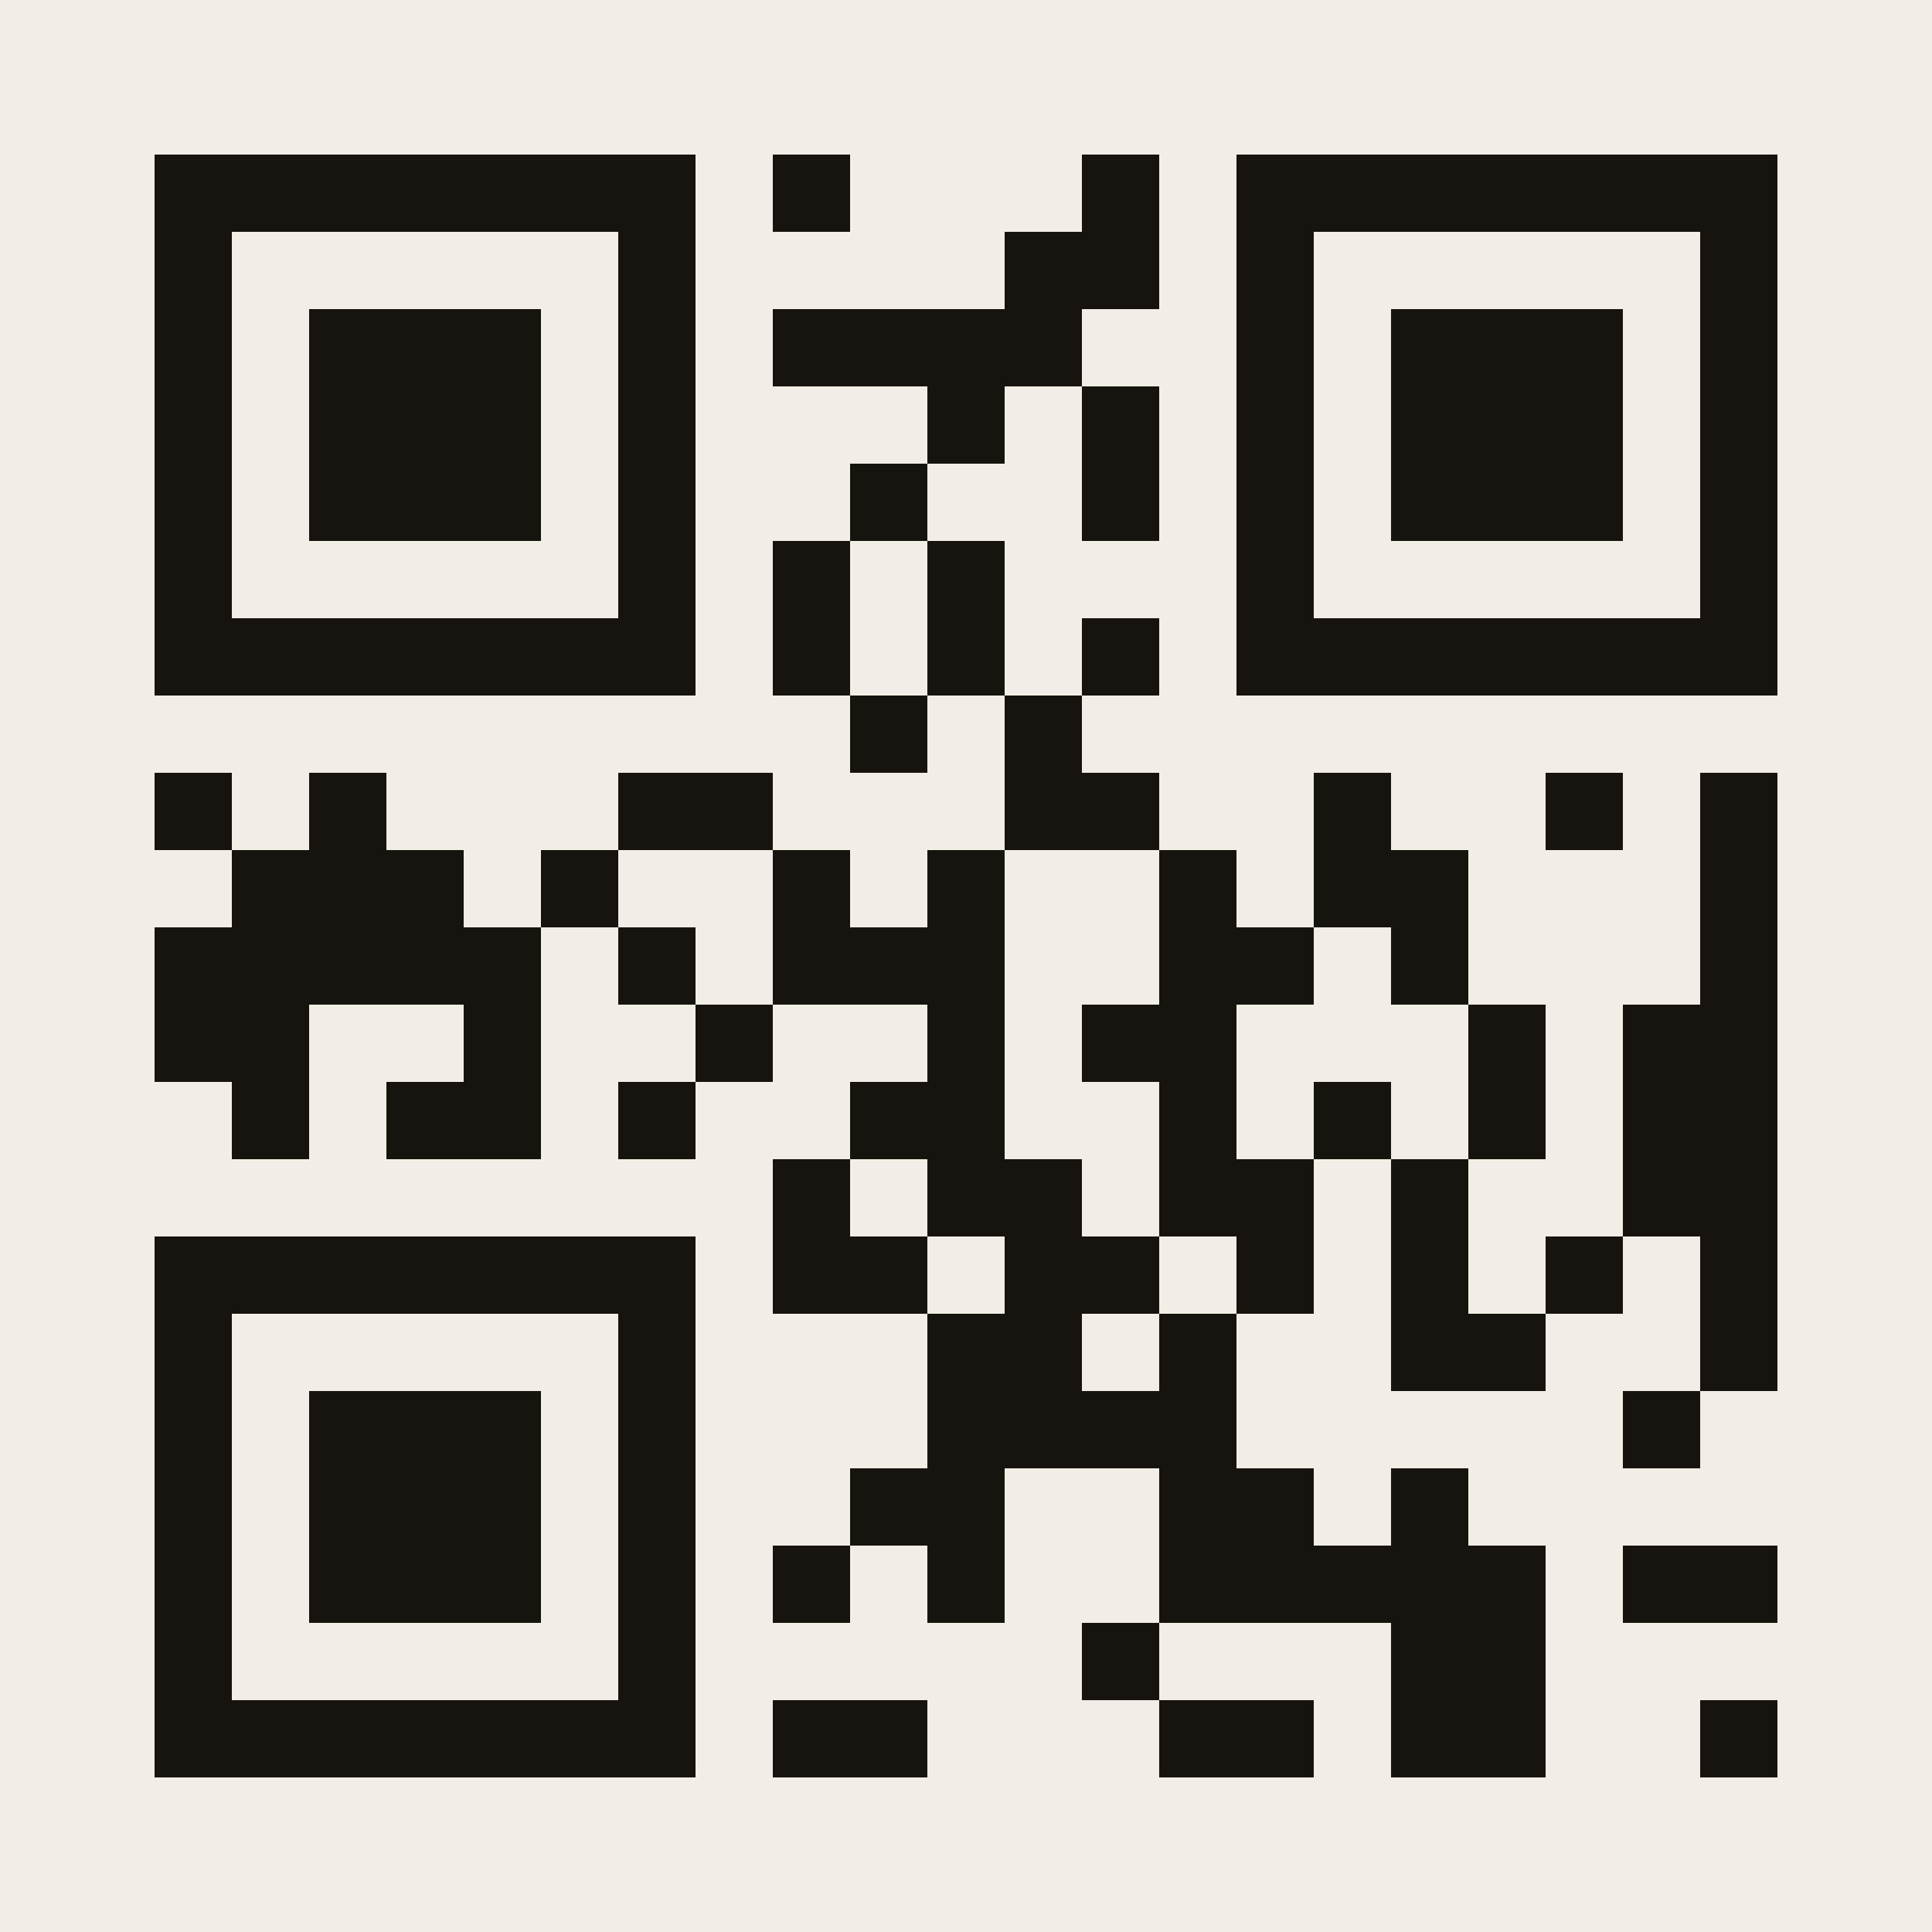
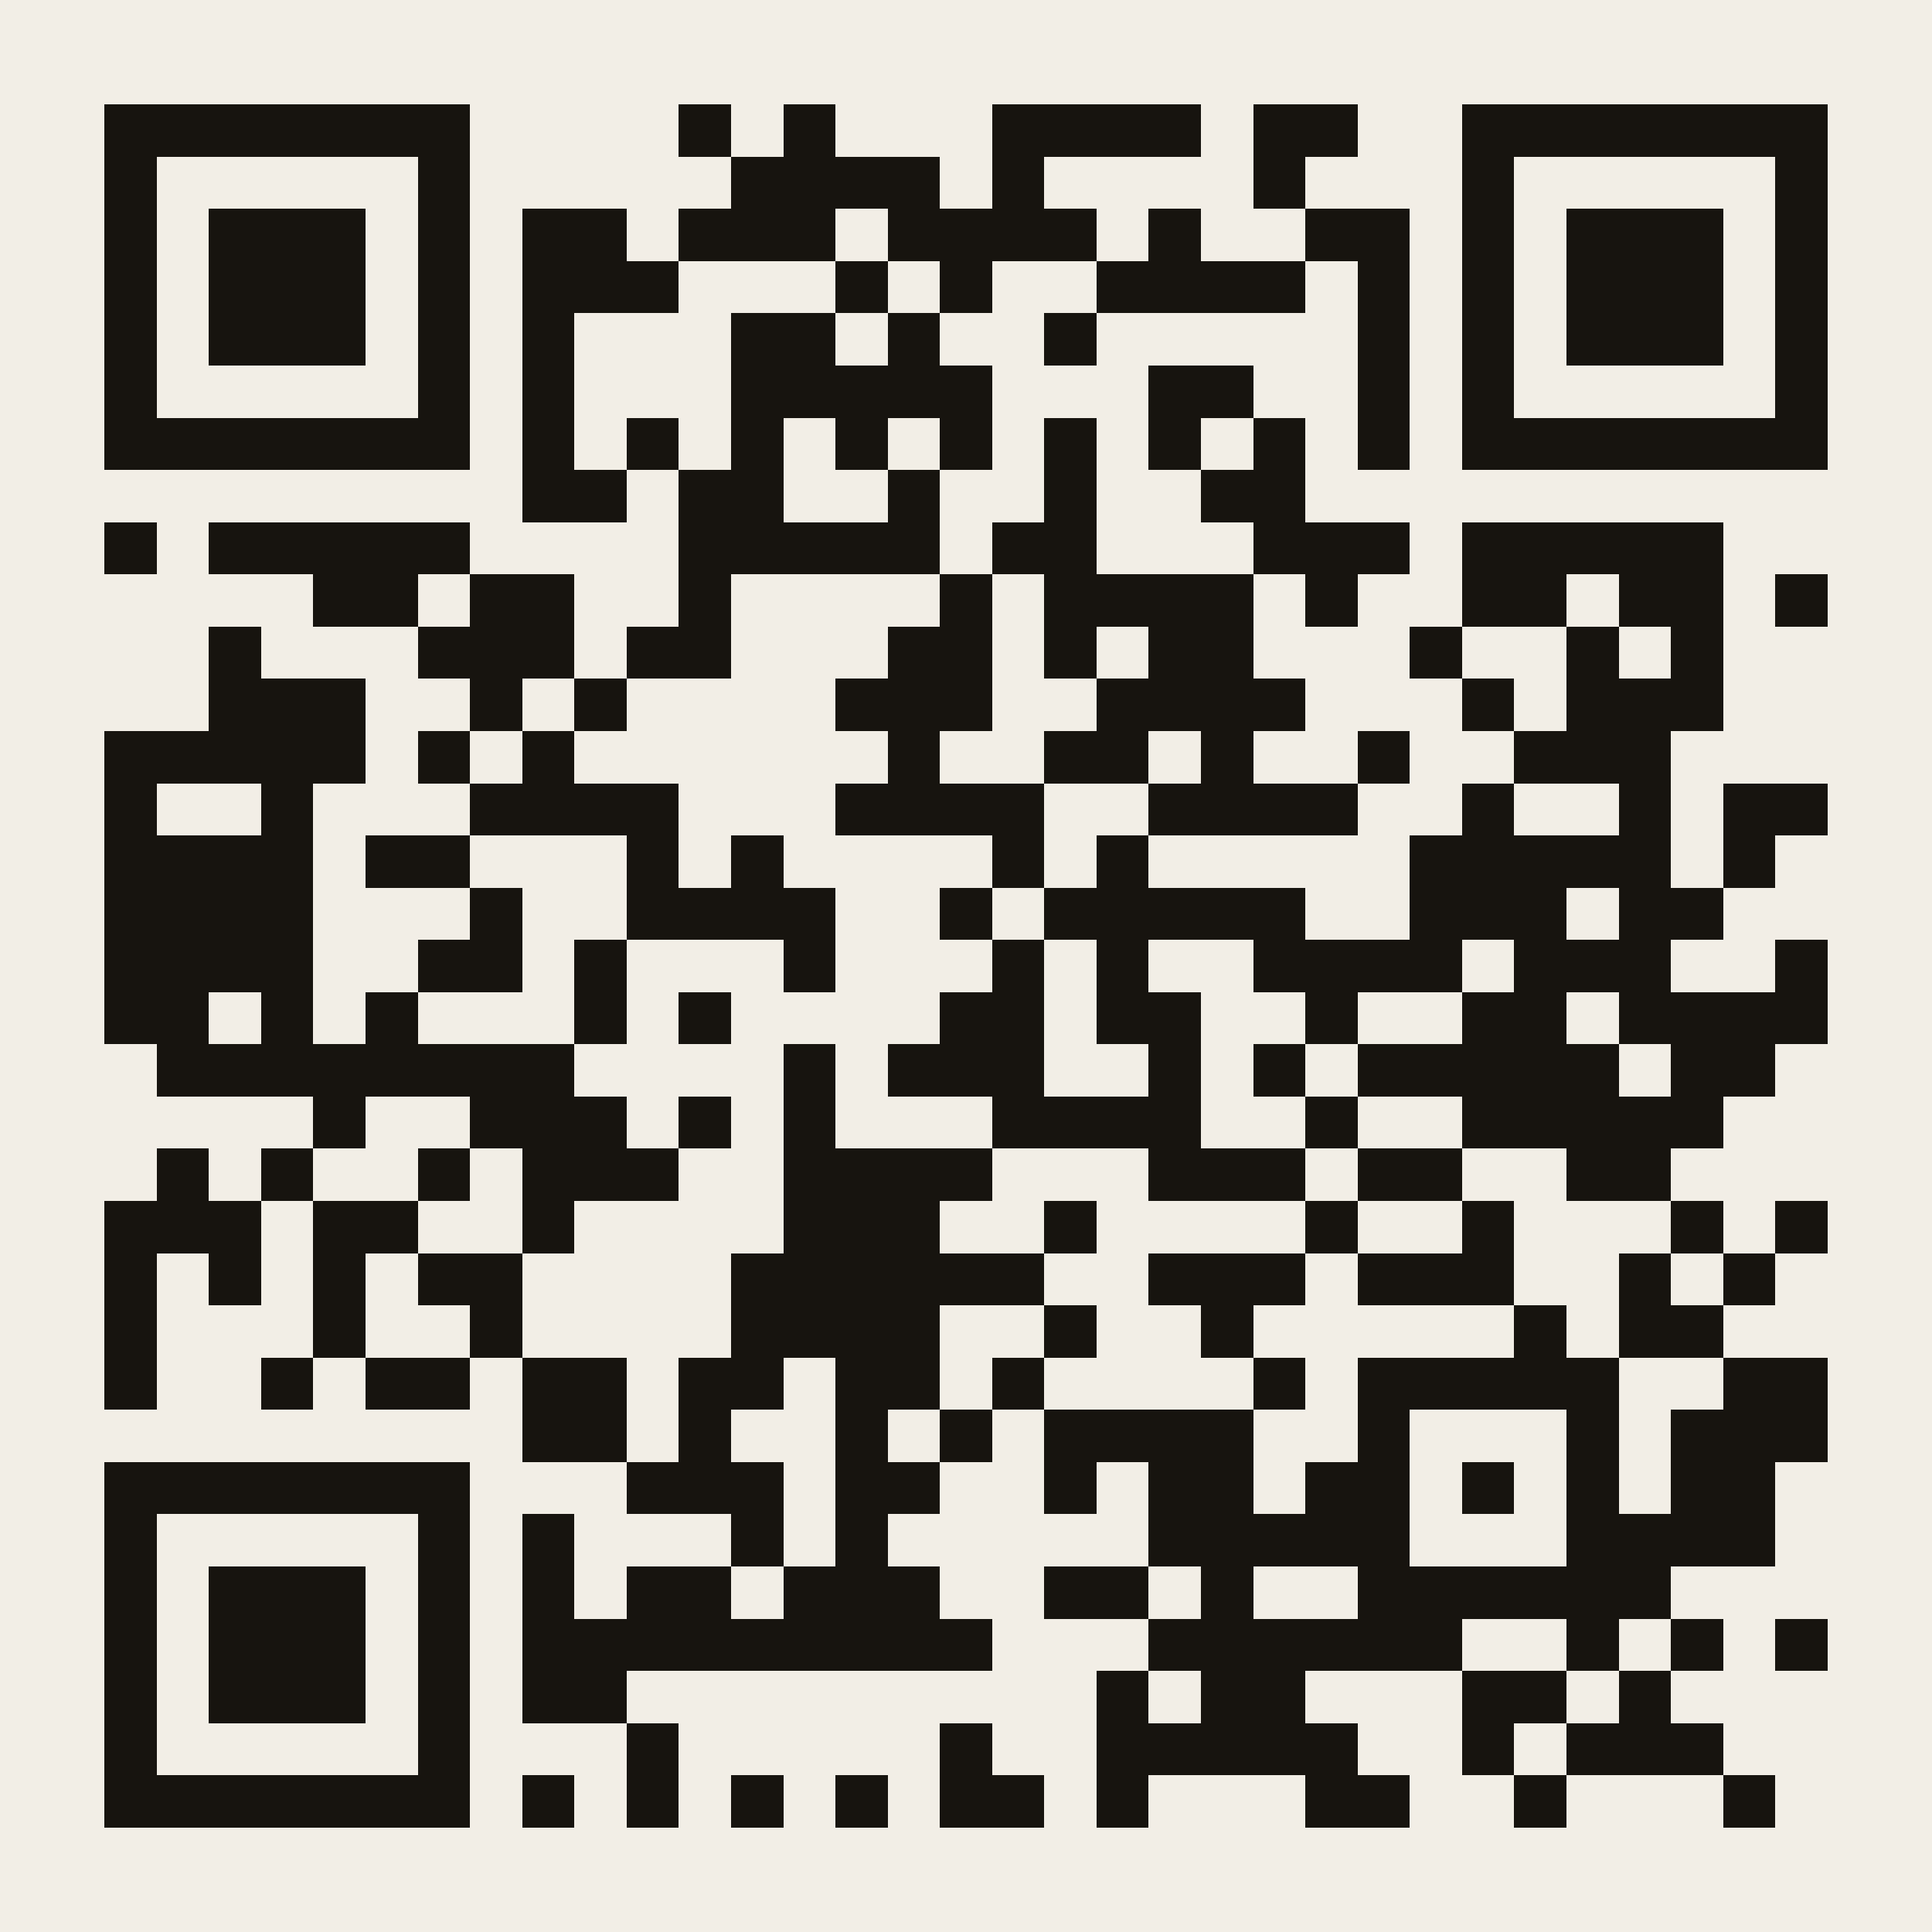
- <svg xmlns="http://www.w3.org/2000/svg" width="240" height="240" viewBox="0 0 25 25" shape-rendering="crispEdges">
-   <path fill="#F2EEE6" d="M0 0h25v25H0z" />
-   <path stroke="#17140F" d="M2 2.5h7m1 0h1m3 0h1m1 0h7M2 3.5h1m5 0h1m4 0h2m1 0h1m5 0h1M2 4.5h1m1 0h3m1 0h1m1 0h4m2 0h1m1 0h3m1 0h1M2 5.5h1m1 0h3m1 0h1m3 0h1m1 0h1m1 0h1m1 0h3m1 0h1M2 6.5h1m1 0h3m1 0h1m2 0h1m2 0h1m1 0h1m1 0h3m1 0h1M2 7.5h1m5 0h1m1 0h1m1 0h1m3 0h1m5 0h1M2 8.5h7m1 0h1m1 0h1m1 0h1m1 0h7M11 9.5h1m1 0h1M2 10.5h1m1 0h1m3 0h2m3 0h2m2 0h1m2 0h1m1 0h1M3 11.5h3m1 0h1m2 0h1m1 0h1m2 0h1m1 0h2m3 0h1M2 12.5h5m1 0h1m1 0h3m2 0h2m1 0h1m3 0h1M2 13.5h2m2 0h1m2 0h1m2 0h1m1 0h2m3 0h1m1 0h2M3 14.5h1m1 0h2m1 0h1m2 0h2m2 0h1m1 0h1m1 0h1m1 0h2M10 15.5h1m1 0h2m1 0h2m1 0h1m2 0h2M2 16.5h7m1 0h2m1 0h2m1 0h1m1 0h1m1 0h1m1 0h1M2 17.5h1m5 0h1m3 0h2m1 0h1m2 0h2m2 0h1M2 18.5h1m1 0h3m1 0h1m3 0h4m5 0h1M2 19.5h1m1 0h3m1 0h1m2 0h2m2 0h2m1 0h1M2 20.5h1m1 0h3m1 0h1m1 0h1m1 0h1m2 0h5m1 0h2M2 21.5h1m5 0h1m5 0h1m3 0h2M2 22.5h7m1 0h2m3 0h2m1 0h2m2 0h1" />
+ <svg xmlns="http://www.w3.org/2000/svg" width="260" height="260" viewBox="0 0 37 37" shape-rendering="crispEdges">
+   <path fill="#F2EEE6" d="M0 0h37v37H0z" />
+   <path stroke="#17140F" d="M2 2.5h7m4 0h1m1 0h1m3 0h4m1 0h2m2 0h7M2 3.5h1m5 0h1m5 0h4m1 0h1m4 0h1m3 0h1m5 0h1M2 4.5h1m1 0h3m1 0h1m1 0h2m1 0h3m1 0h4m1 0h1m2 0h2m1 0h1m1 0h3m1 0h1M2 5.5h1m1 0h3m1 0h1m1 0h3m3 0h1m1 0h1m2 0h4m1 0h1m1 0h1m1 0h3m1 0h1M2 6.5h1m1 0h3m1 0h1m1 0h1m3 0h2m1 0h1m2 0h1m5 0h1m1 0h1m1 0h3m1 0h1M2 7.5h1m5 0h1m1 0h1m3 0h5m3 0h2m2 0h1m1 0h1m5 0h1M2 8.5h7m1 0h1m1 0h1m1 0h1m1 0h1m1 0h1m1 0h1m1 0h1m1 0h1m1 0h1m1 0h7M10 9.5h2m1 0h2m2 0h1m2 0h1m2 0h2M2 10.5h1m1 0h5m4 0h5m1 0h2m3 0h3m1 0h5M6 11.5h2m1 0h2m2 0h1m4 0h1m1 0h4m1 0h1m2 0h2m1 0h2m1 0h1M4 12.5h1m3 0h3m1 0h2m3 0h2m1 0h1m1 0h2m3 0h1m2 0h1m1 0h1M4 13.5h3m2 0h1m1 0h1m4 0h3m2 0h4m3 0h1m1 0h3M2 14.5h5m1 0h1m1 0h1m6 0h1m2 0h2m1 0h1m2 0h1m2 0h3M2 15.5h1m2 0h1m3 0h4m3 0h4m2 0h4m2 0h1m2 0h1m1 0h2M2 16.5h4m1 0h2m3 0h1m1 0h1m4 0h1m1 0h1m5 0h5m1 0h1M2 17.5h4m3 0h1m2 0h4m2 0h1m1 0h5m2 0h3m1 0h2M2 18.5h4m2 0h2m1 0h1m3 0h1m3 0h1m1 0h1m2 0h4m1 0h3m2 0h1M2 19.5h2m1 0h1m1 0h1m3 0h1m1 0h1m4 0h2m1 0h2m2 0h1m2 0h2m1 0h4M3 20.5h8m4 0h1m1 0h3m2 0h1m1 0h1m1 0h5m1 0h2M6 21.5h1m2 0h3m1 0h1m1 0h1m3 0h4m2 0h1m2 0h5M3 22.5h1m1 0h1m2 0h1m1 0h3m2 0h4m3 0h3m1 0h2m2 0h2M2 23.5h3m1 0h2m2 0h1m4 0h3m2 0h1m4 0h1m2 0h1m3 0h1m1 0h1M2 24.5h1m1 0h1m1 0h1m1 0h2m4 0h6m2 0h3m1 0h3m2 0h1m1 0h1M2 25.5h1m3 0h1m2 0h1m4 0h4m2 0h1m2 0h1m5 0h1m1 0h2M2 26.5h1m2 0h1m1 0h2m1 0h2m1 0h2m1 0h2m1 0h1m4 0h1m1 0h5m2 0h2M10 27.5h2m1 0h1m2 0h1m1 0h1m1 0h4m2 0h1m3 0h1m1 0h3M2 28.5h7m3 0h3m1 0h2m2 0h1m1 0h2m1 0h2m1 0h1m1 0h1m1 0h2M2 29.5h1m5 0h1m1 0h1m3 0h1m1 0h1m5 0h5m3 0h4M2 30.5h1m1 0h3m1 0h1m1 0h1m1 0h2m1 0h3m2 0h2m1 0h1m2 0h6M2 31.5h1m1 0h3m1 0h1m1 0h9m3 0h6m2 0h1m1 0h1m1 0h1M2 32.5h1m1 0h3m1 0h1m1 0h2m9 0h1m1 0h2m3 0h2m1 0h1M2 33.5h1m5 0h1m3 0h1m5 0h1m2 0h5m2 0h1m1 0h3M2 34.5h7m1 0h1m1 0h1m1 0h1m1 0h1m1 0h2m1 0h1m3 0h2m2 0h1m3 0h1" />
</svg>
